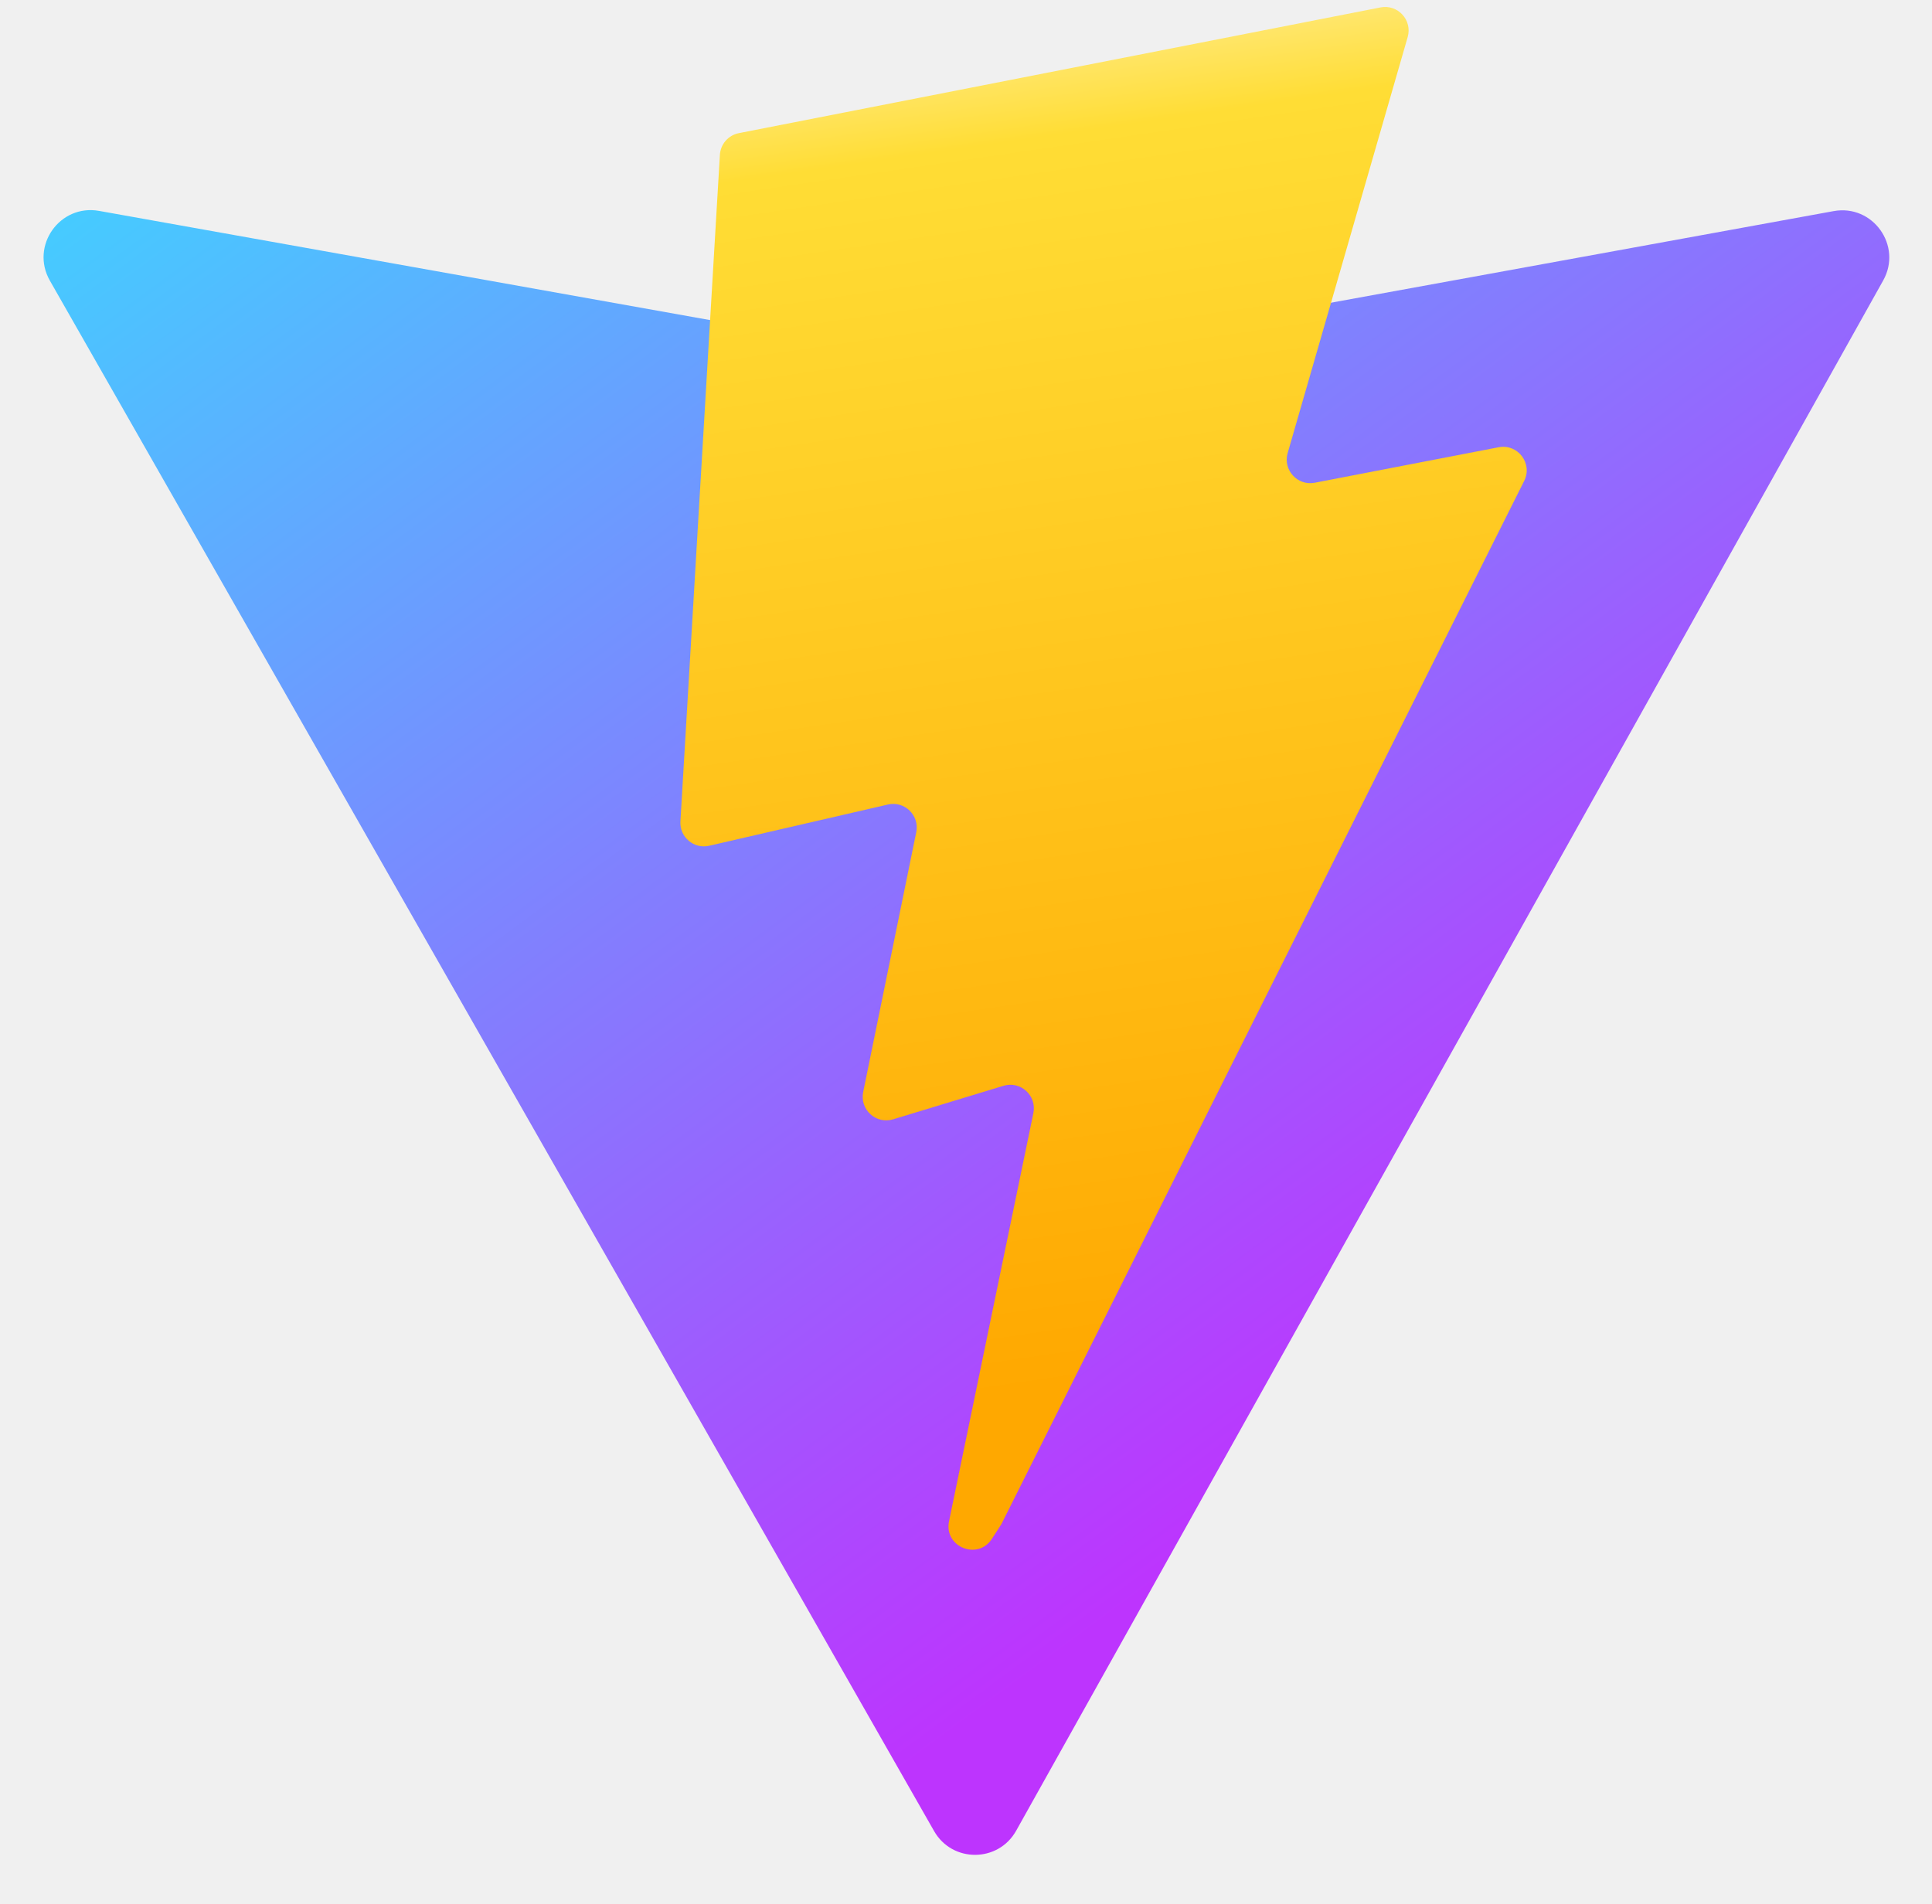
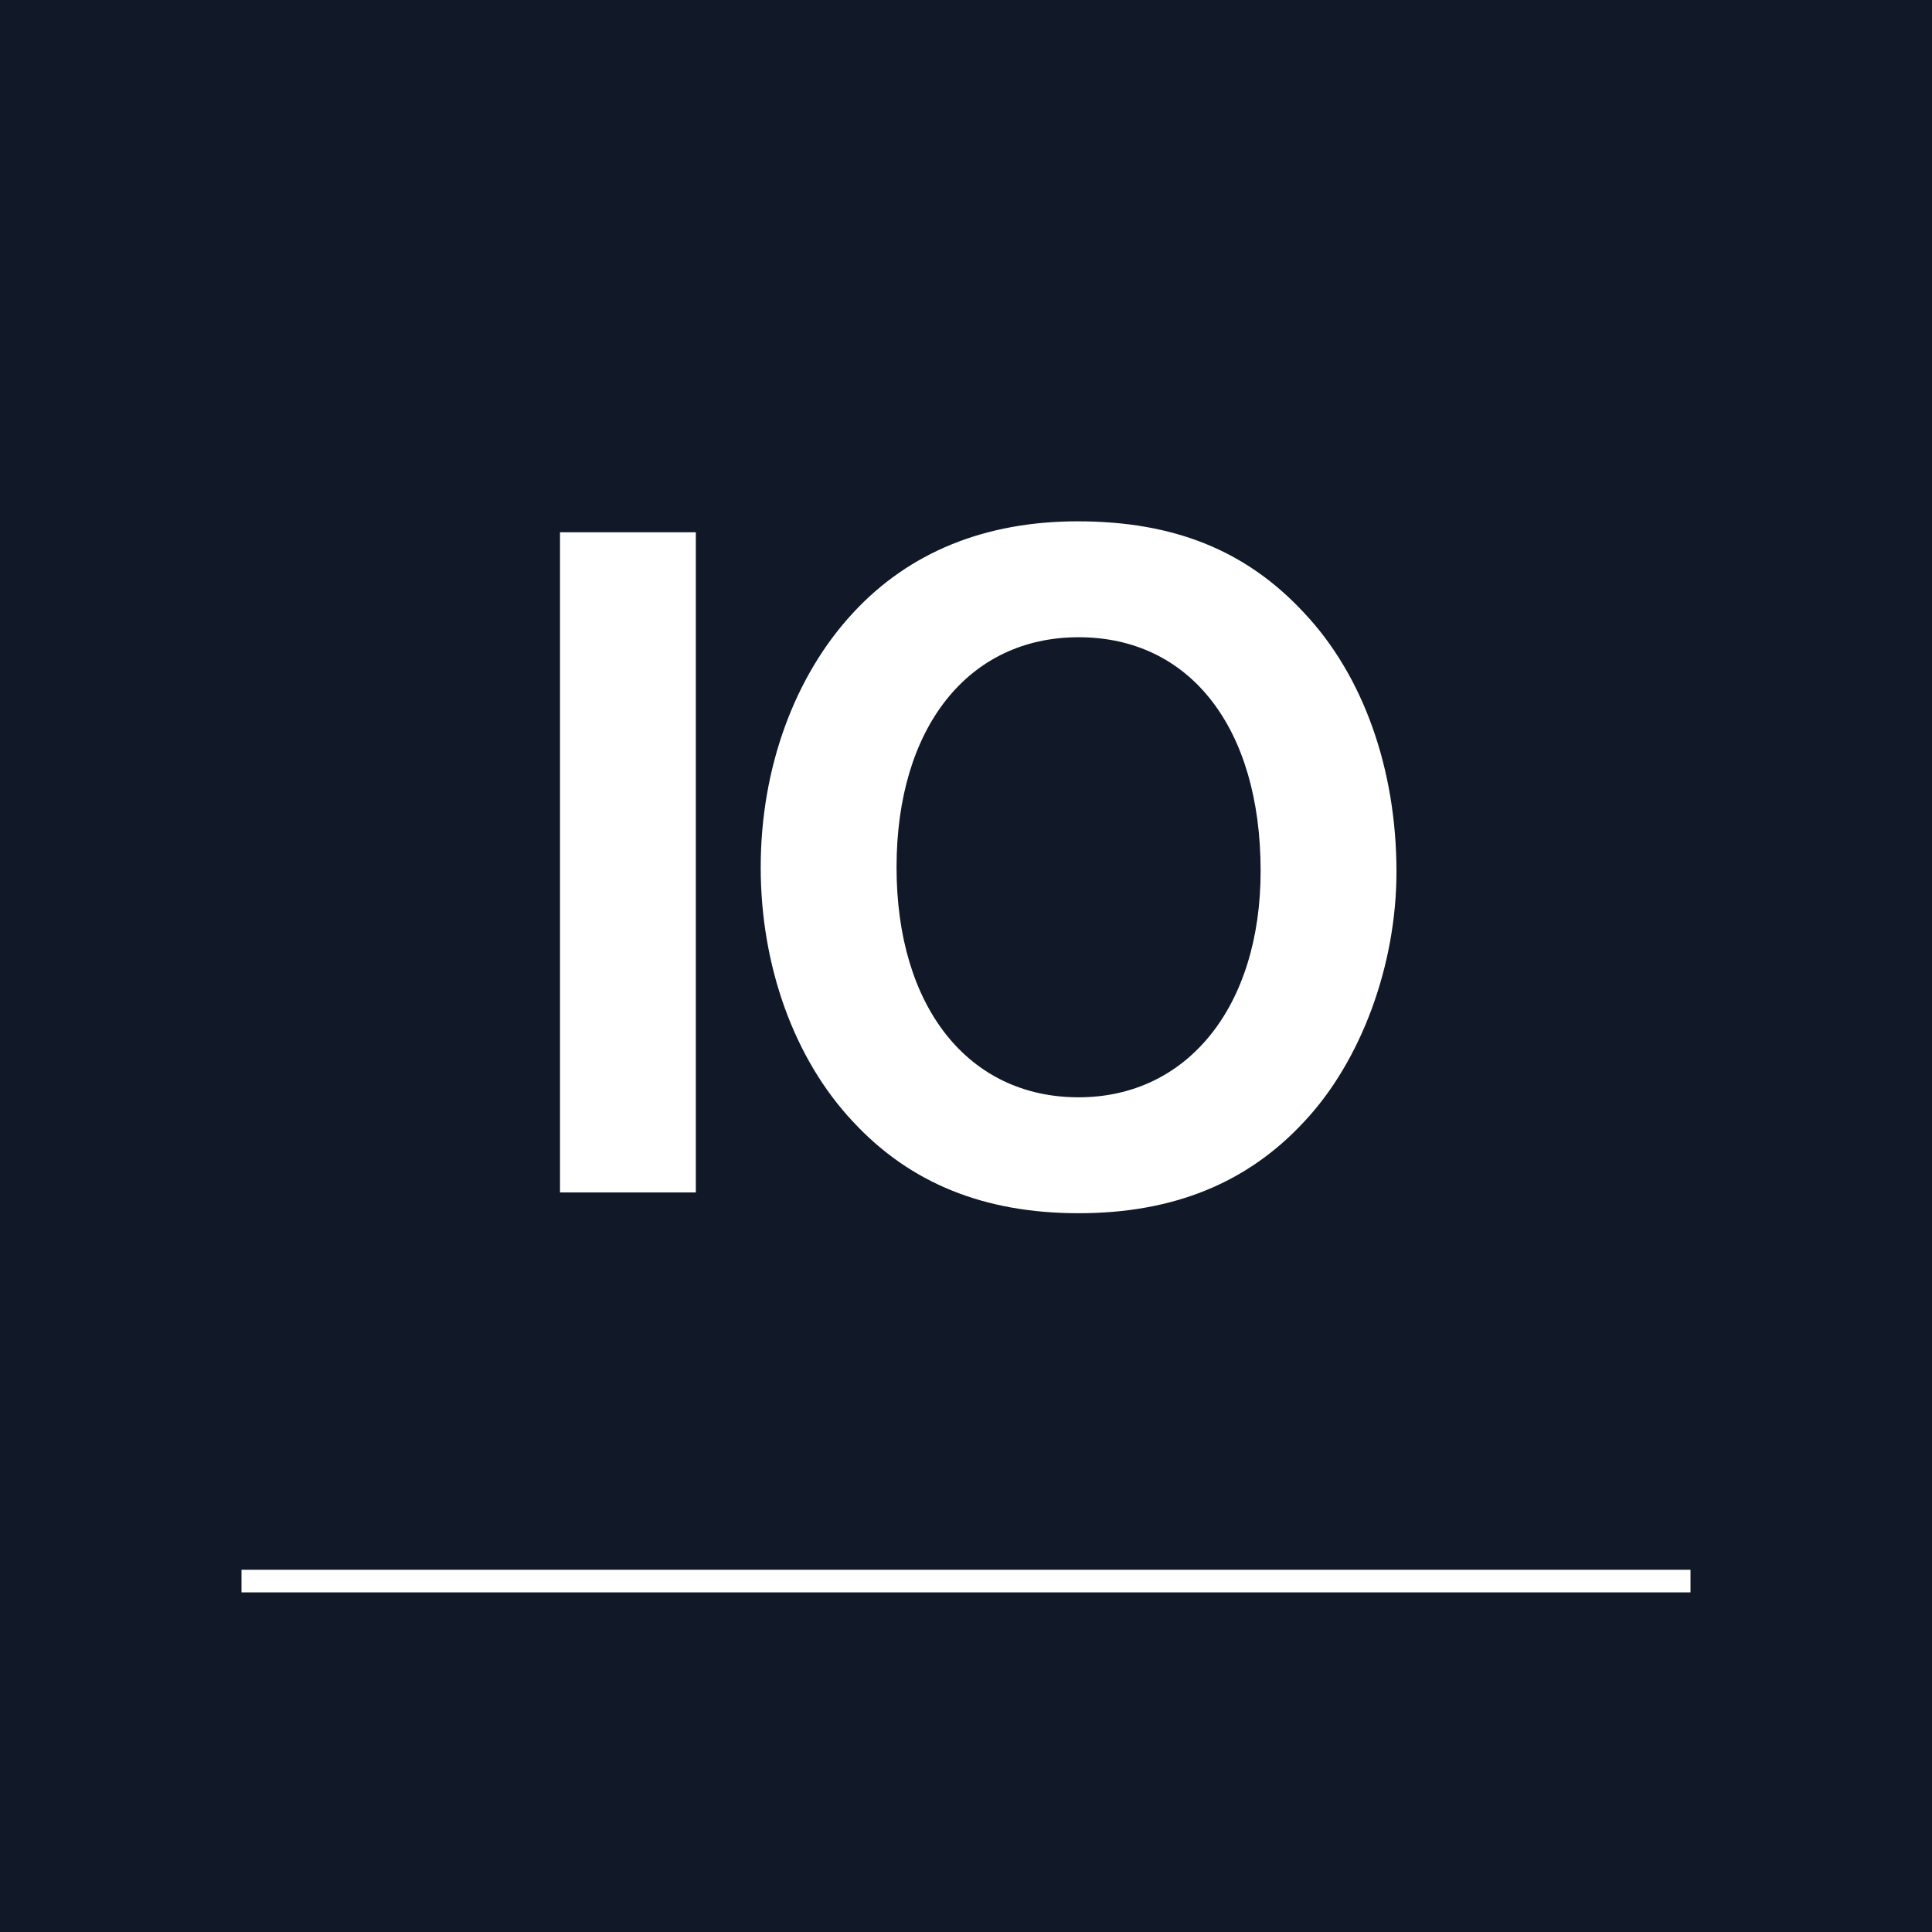
- <svg xmlns="http://www.w3.org/2000/svg" width="410" height="404" viewBox="0 0 410 404" fill="none">
-   <path d="M399.641 59.525L215.643 388.545C211.844 395.338 202.084 395.378 198.228 388.618L10.582 59.556C6.381 52.19 12.68 43.267 21.028 44.759L205.223 77.682C206.398 77.892 207.601 77.89 208.776 77.676L389.119 44.806C397.439 43.289 403.768 52.143 399.641 59.525Z" fill="url(#paint0_linear)" />
-   <path d="M292.965 1.574L156.801 28.255C154.563 28.694 152.906 30.59 152.771 32.866L144.395 174.33C144.198 177.662 147.258 180.248 150.51 179.498L188.42 170.749C191.967 169.931 195.172 173.055 194.443 176.622L183.18 231.775C182.422 235.487 185.907 238.661 189.532 237.56L212.947 230.446C216.577 229.344 220.065 232.527 219.297 236.242L201.398 322.875C200.278 328.294 207.486 331.249 210.492 326.603L212.5 323.5L323.454 102.072C325.312 98.365 322.108 94.137 318.036 94.923L279.014 102.454C275.347 103.161 272.227 99.746 273.262 96.158L298.731 7.867C299.767 4.273 296.636 0.855 292.965 1.574Z" fill="url(#paint1_linear)" />
-   <defs>
-     <linearGradient id="paint0_linear" x1="6" y1="33" x2="235" y2="344" gradientUnits="userSpaceOnUse">
-       <stop stop-color="#41D1FF" />
-       <stop offset="1" stop-color="#BD34FE" />
-     </linearGradient>
-     <linearGradient id="paint1_linear" x1="194.651" y1="8.818" x2="236.076" y2="292.989" gradientUnits="userSpaceOnUse">
-       <stop stop-color="#FFEA83" />
-       <stop offset="0.083" stop-color="#FFDD35" />
-       <stop offset="1" stop-color="#FFA800" />
-     </linearGradient>
-   </defs>
+ <svg xmlns="http://www.w3.org/2000/svg" viewBox="0 0 512 512">
+   <rect width="512" height="512" fill="#111827" />
+   <g fill="#ffffff" font-family="Helvetica, Arial, sans-serif" font-weight="700" letter-spacing="-8">
+     <text x="256" y="316" font-size="240" text-anchor="middle">IO</text>
+   </g>
+   <rect x="64" y="416" width="384" height="6" fill="#ffffff" />
</svg>
